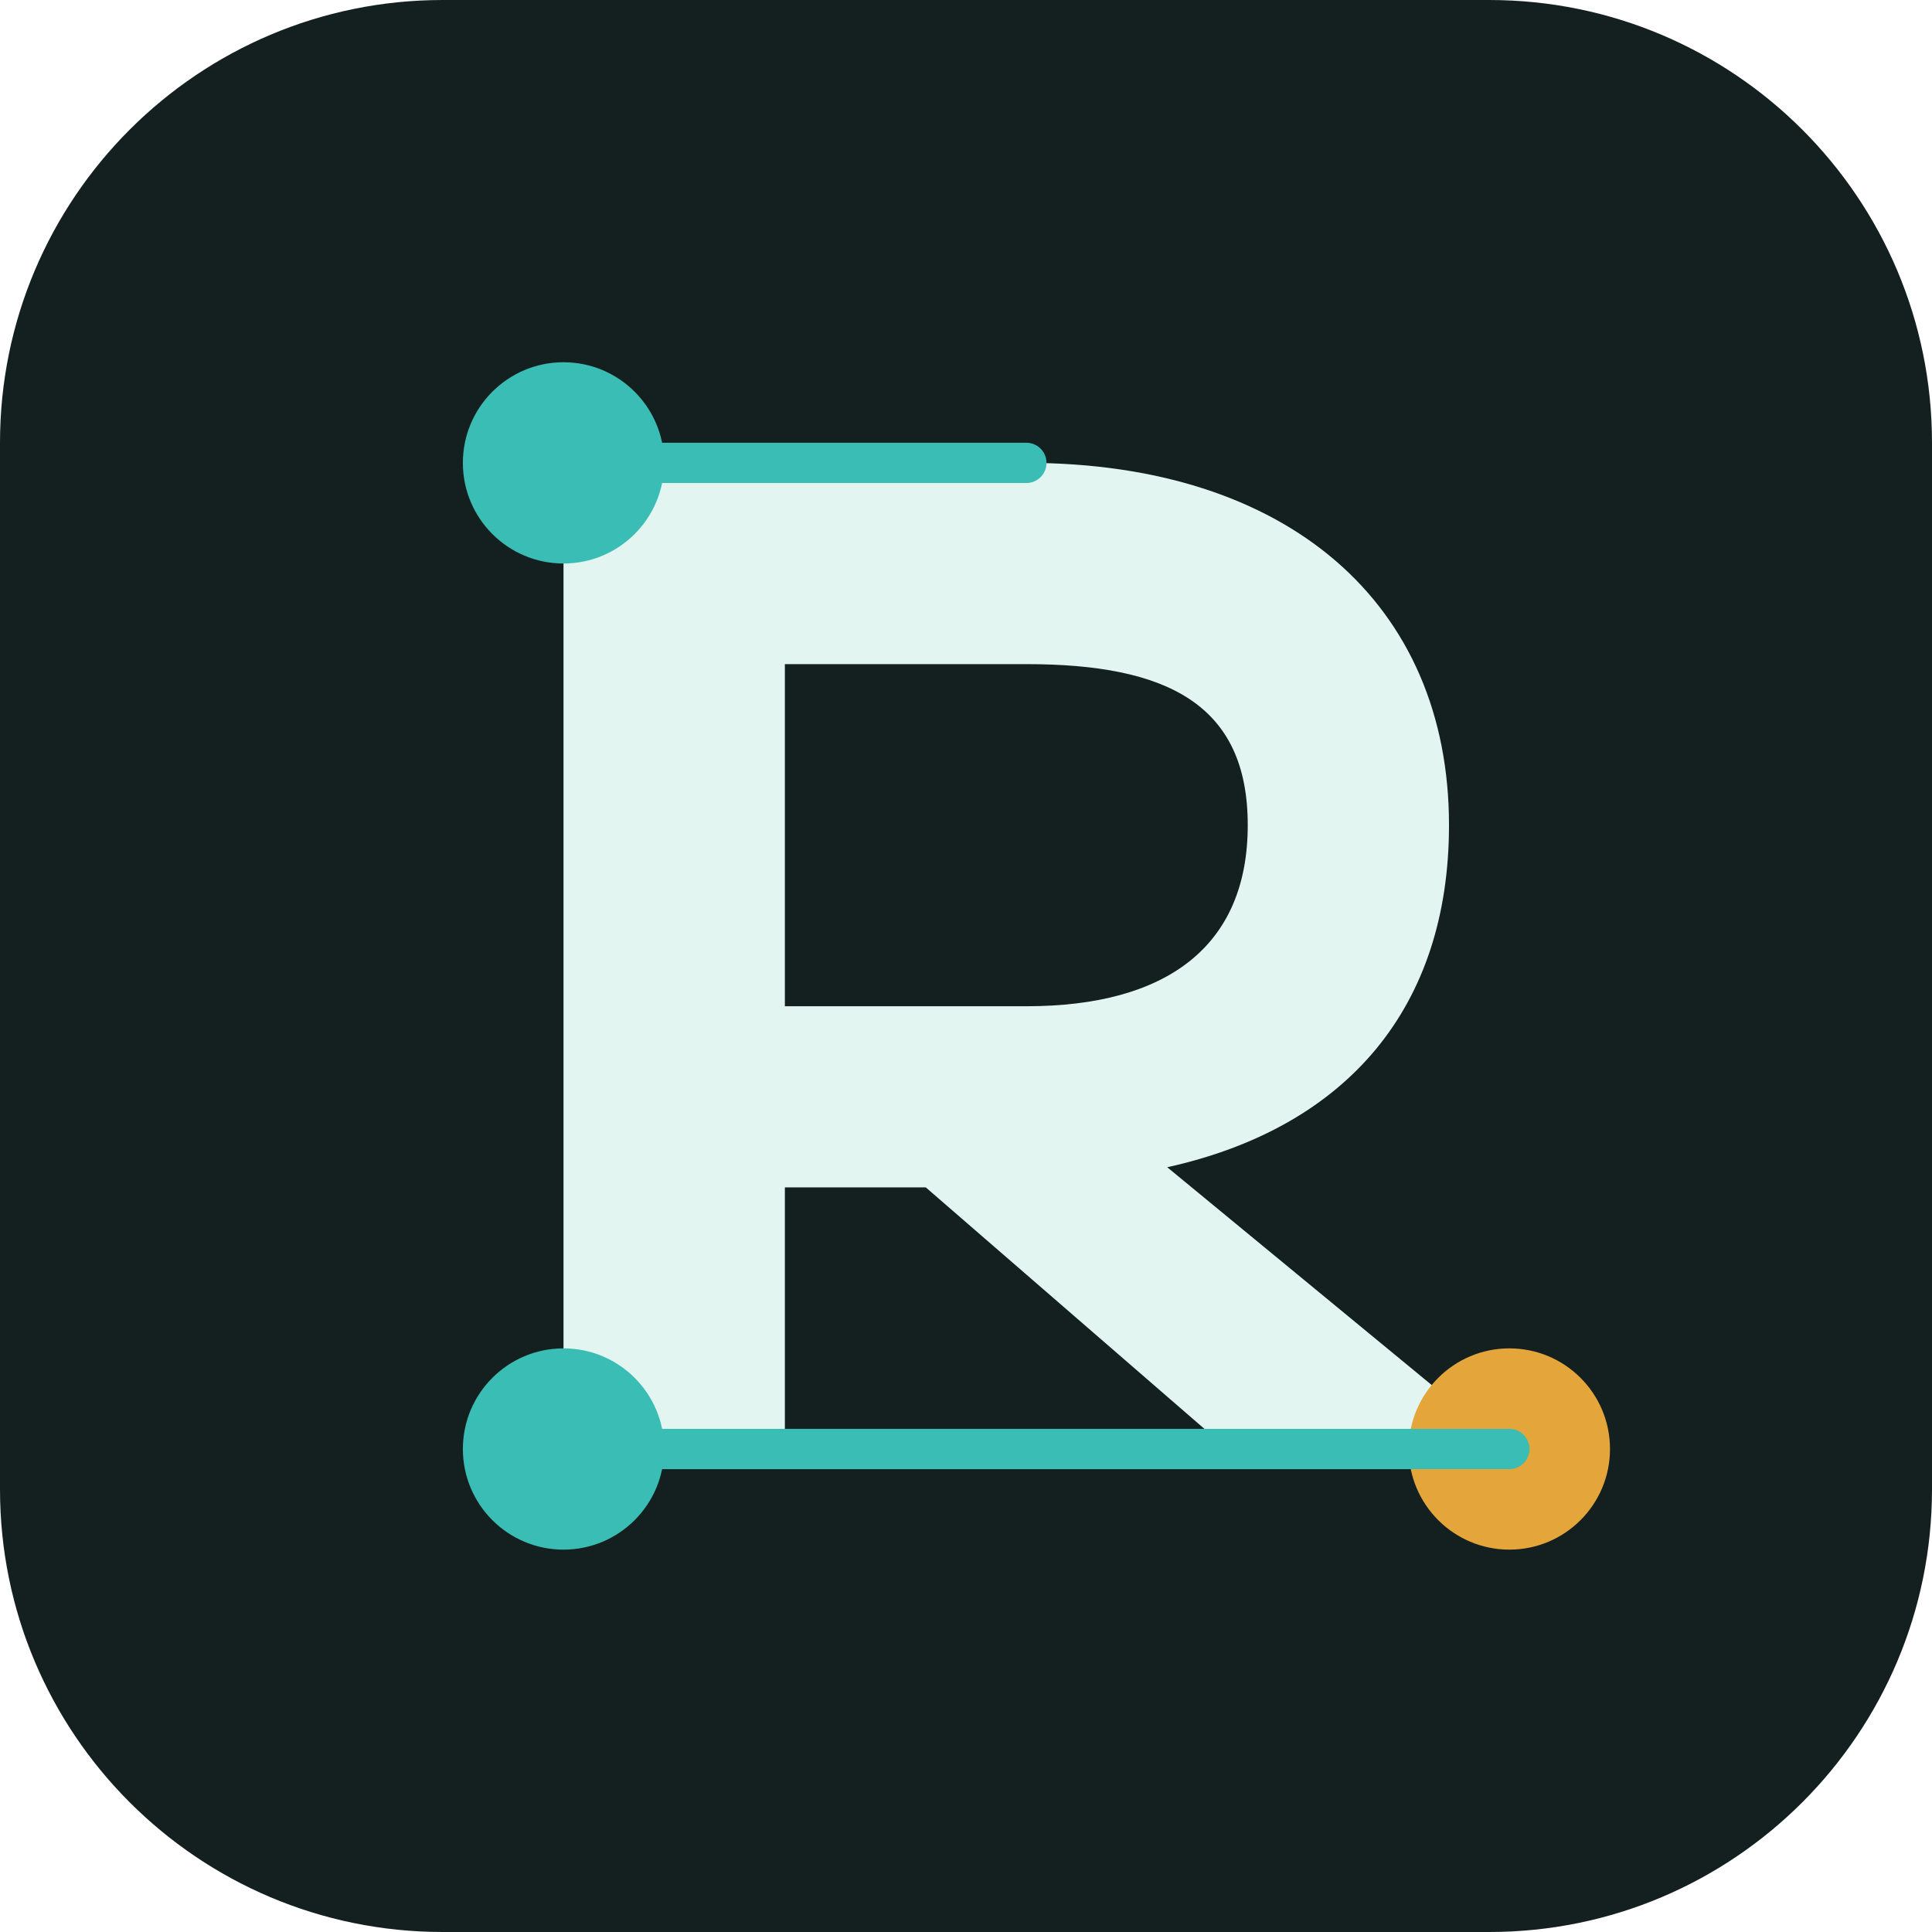
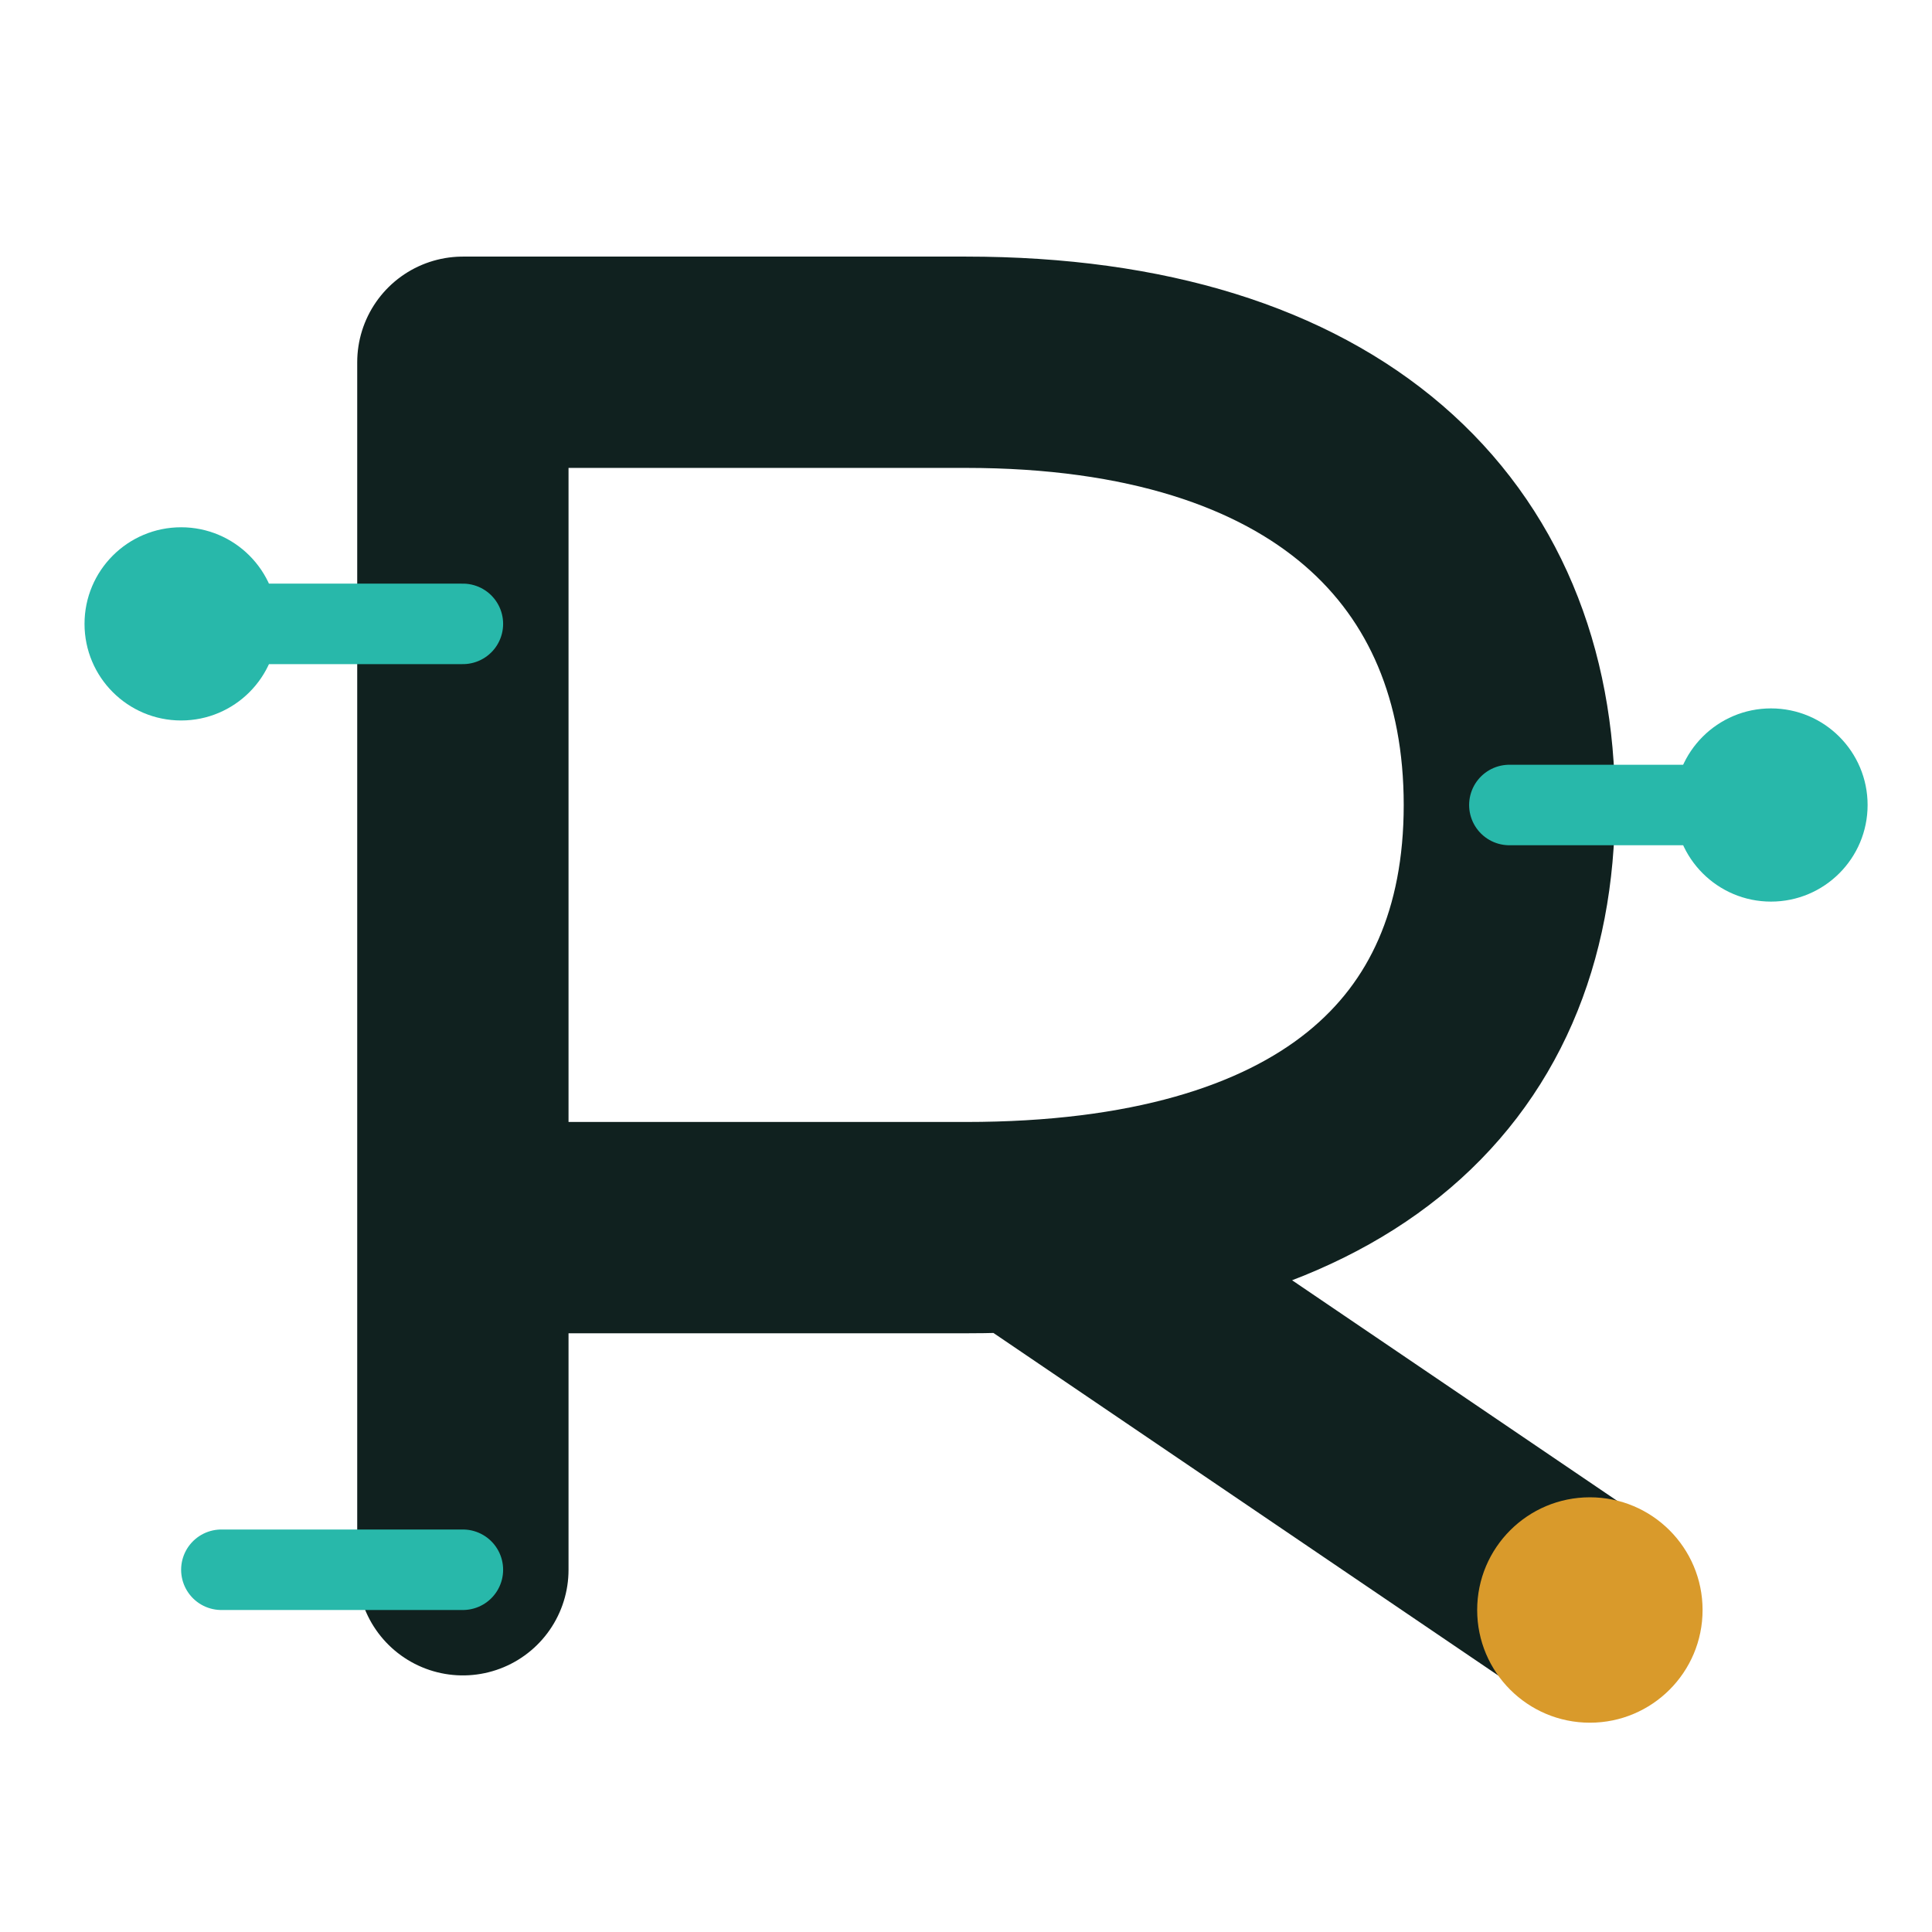
<svg xmlns="http://www.w3.org/2000/svg" viewBox="0 0 96 96" role="img" aria-labelledby="title desc">
-   <rect width="96" height="96" rx="22" fill="#142020" />
-   <path d="M28 72V23h23c13 0 21 7 21 18 0 9-5 15-14 17l17 14H61L46 59h-7v13H28Zm11-39v17h12c7 0 11-3 11-9s-4-8-11-8H39Z" fill="#e2f5f1" />
-   <circle cx="28" cy="23" r="5" fill="#3abdb4" />
-   <circle cx="28" cy="72" r="5" fill="#3abdb4" />
-   <circle cx="75" cy="72" r="5" fill="#e4a63a" />
-   <path d="M28 23h23M28 72h47" fill="none" stroke="#3abdb4" stroke-width="2" stroke-linecap="round" />
+   <path d="M23 78V18h25c18 0 27 9 27 22s-9 21-27 21H24M51 61l28 19" fill="none" stroke="#10211f" stroke-width="10.5" stroke-linecap="round" stroke-linejoin="round" />
+   <path d="M9 31h14M75 40h13M11 78h12" fill="none" stroke="#28b8aa" stroke-width="4" stroke-linecap="round" />
+   <circle cx="9" cy="31" r="4.8" fill="#28b8aa" />
+   <circle cx="88" cy="40" r="4.8" fill="#28b8aa" />
+   <circle cx="79" cy="80" r="5.6" fill="#d99a2b" />
</svg>
